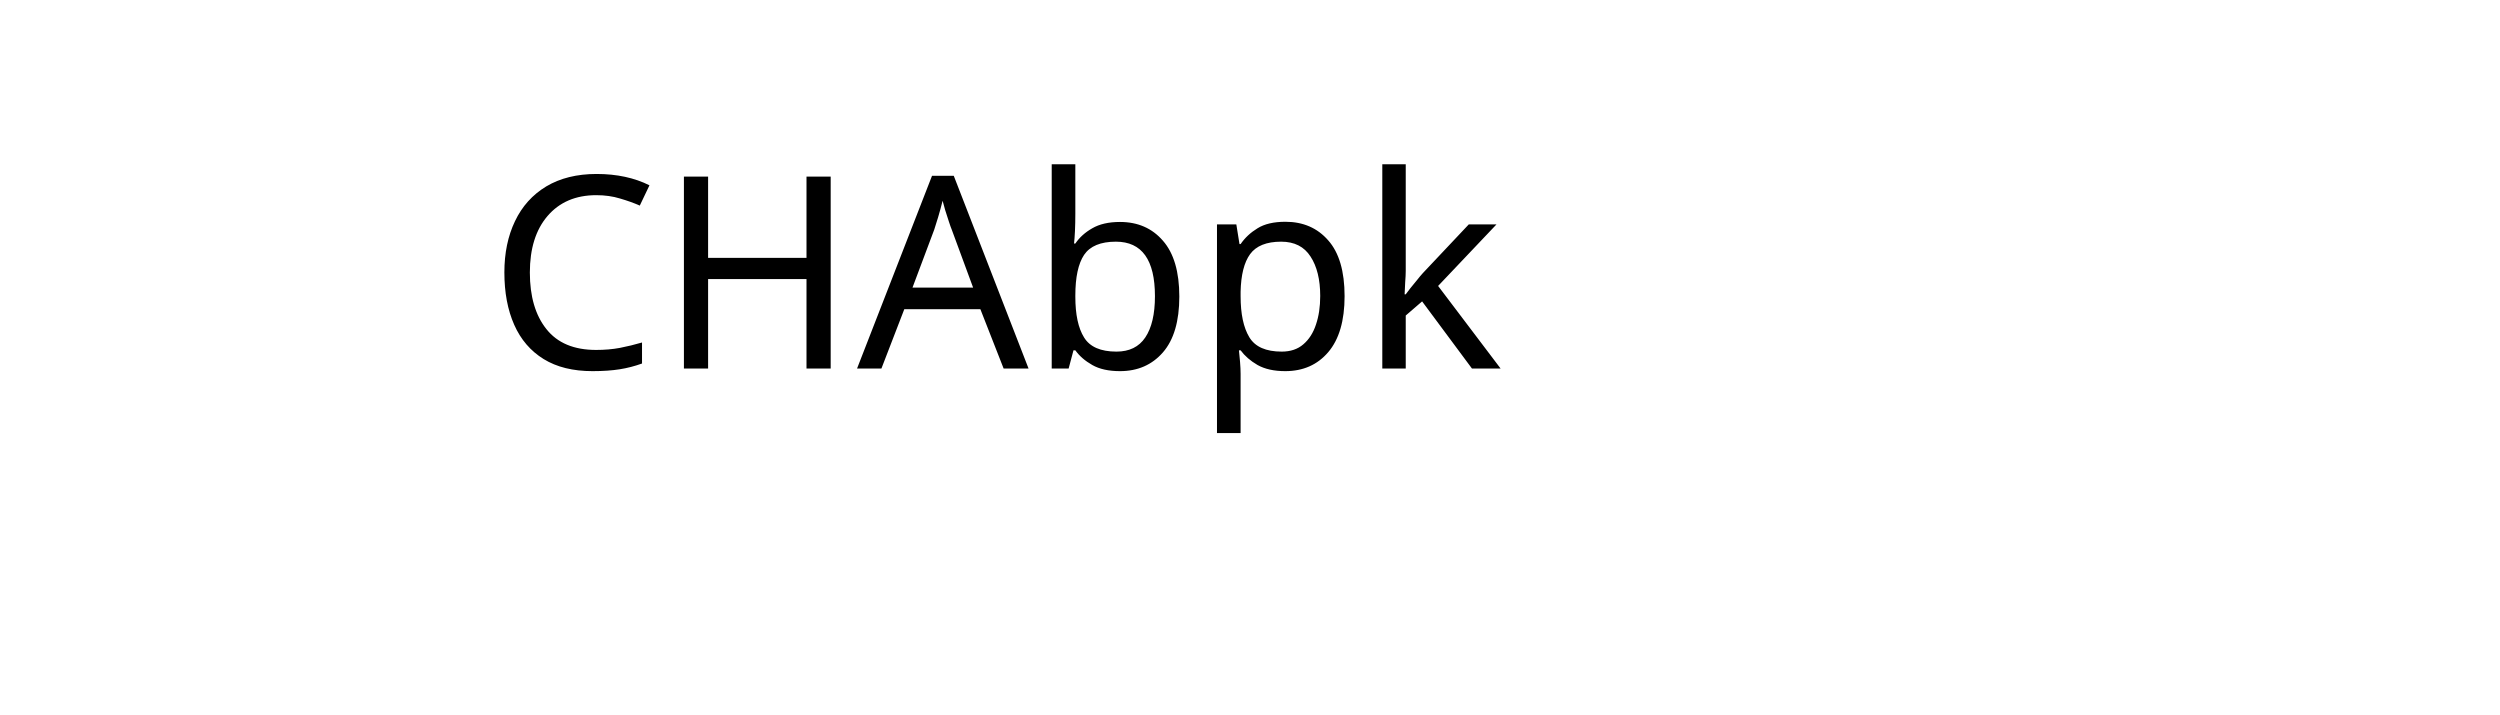
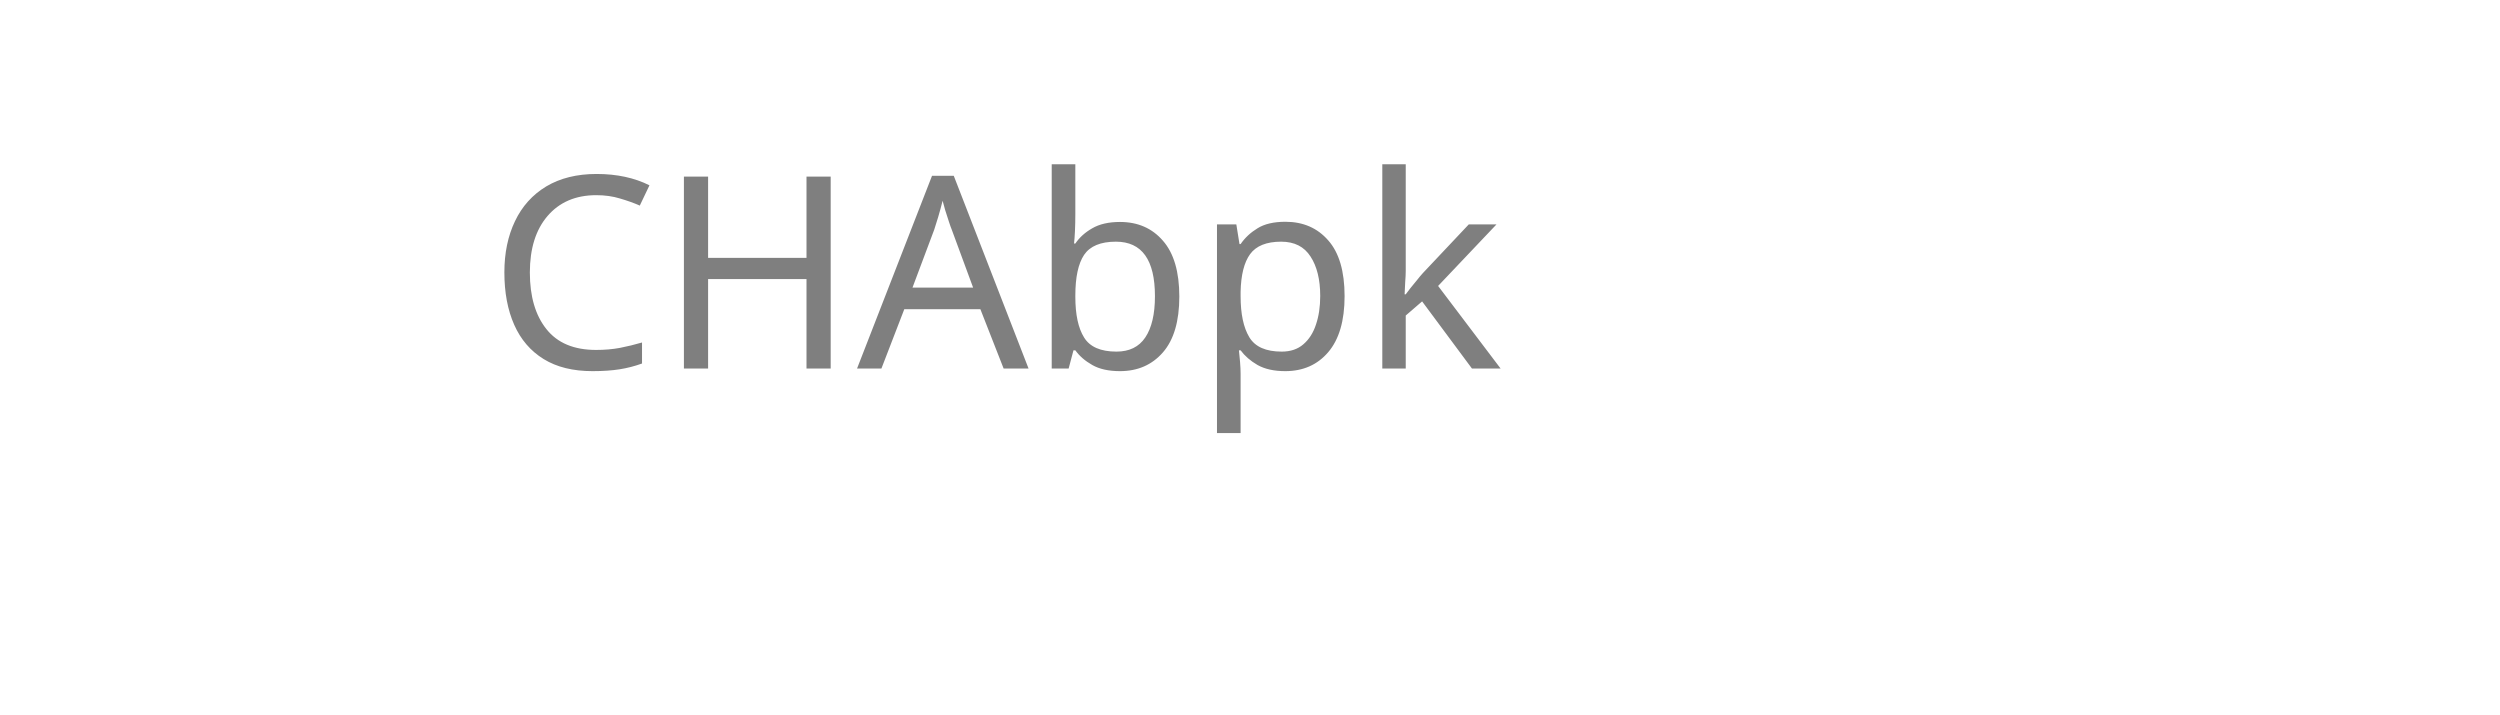
<svg xmlns="http://www.w3.org/2000/svg" width="210mm" height="60mm" viewBox="0 0 210 60" version="1.1" id="slaine_test">
  <g id="layer1">
-     <text xml:space="preserve" style="font-style:normal;font-variant:normal;font-weight:normal;font-stretch:normal;font-size:22.578px;line-height:1.25;font-family:Sláine;-inkscape-font-specification:'Sláine, Normal';font-variant-ligatures:normal;font-variant-caps:normal;font-variant-numeric:normal;font-variant-east-asian:normal;fill:#000000;fill-opacity:1;stroke:none;stroke-width:0.265" x="40.994" y="30.955" id="mytext">
-       <tspan id="mytspan" style="font-style:normal;font-variant:normal;font-weight:normal;font-stretch:normal;font-size:22.578px;font-family:Sláine;-inkscape-font-specification:'Sláine, Normal';font-variant-ligatures:normal;font-variant-caps:normal;font-variant-numeric:normal;font-variant-east-asian:normal;stroke-width:0.265" x="40.994" y="30.955">CHAbpk</tspan>
+     <text style="fill-opacity:0.5;font-style:normal;font-variant:normal;font-weight:normal;font-stretch:normal;font-size:22.578px;line-height:1.25;font-family:Sláine;-inkscape-font-specification:'Sláine, Normal';font-variant-ligatures:normal;font-variant-caps:normal;font-variant-numeric:normal;font-variant-east-asian:normal;fill:#000000;fill-opacity:1;stroke:none;stroke-width:0.265" x="40.994" y="30.955" id="mytext">
+       <tspan id="mytspan" style="fill-opacity:0.5;font-style:normal;font-variant:normal;font-weight:normal;font-stretch:normal;font-size:22.578px;font-family:Sláine;-inkscape-font-specification:'Sláine, Normal';font-variant-ligatures:normal;font-variant-caps:normal;font-variant-numeric:normal;font-variant-east-asian:normal;stroke-width:0.265" x="40.994" y="30.955">CHAbpk</tspan>
    </text>
  </g>
</svg>
